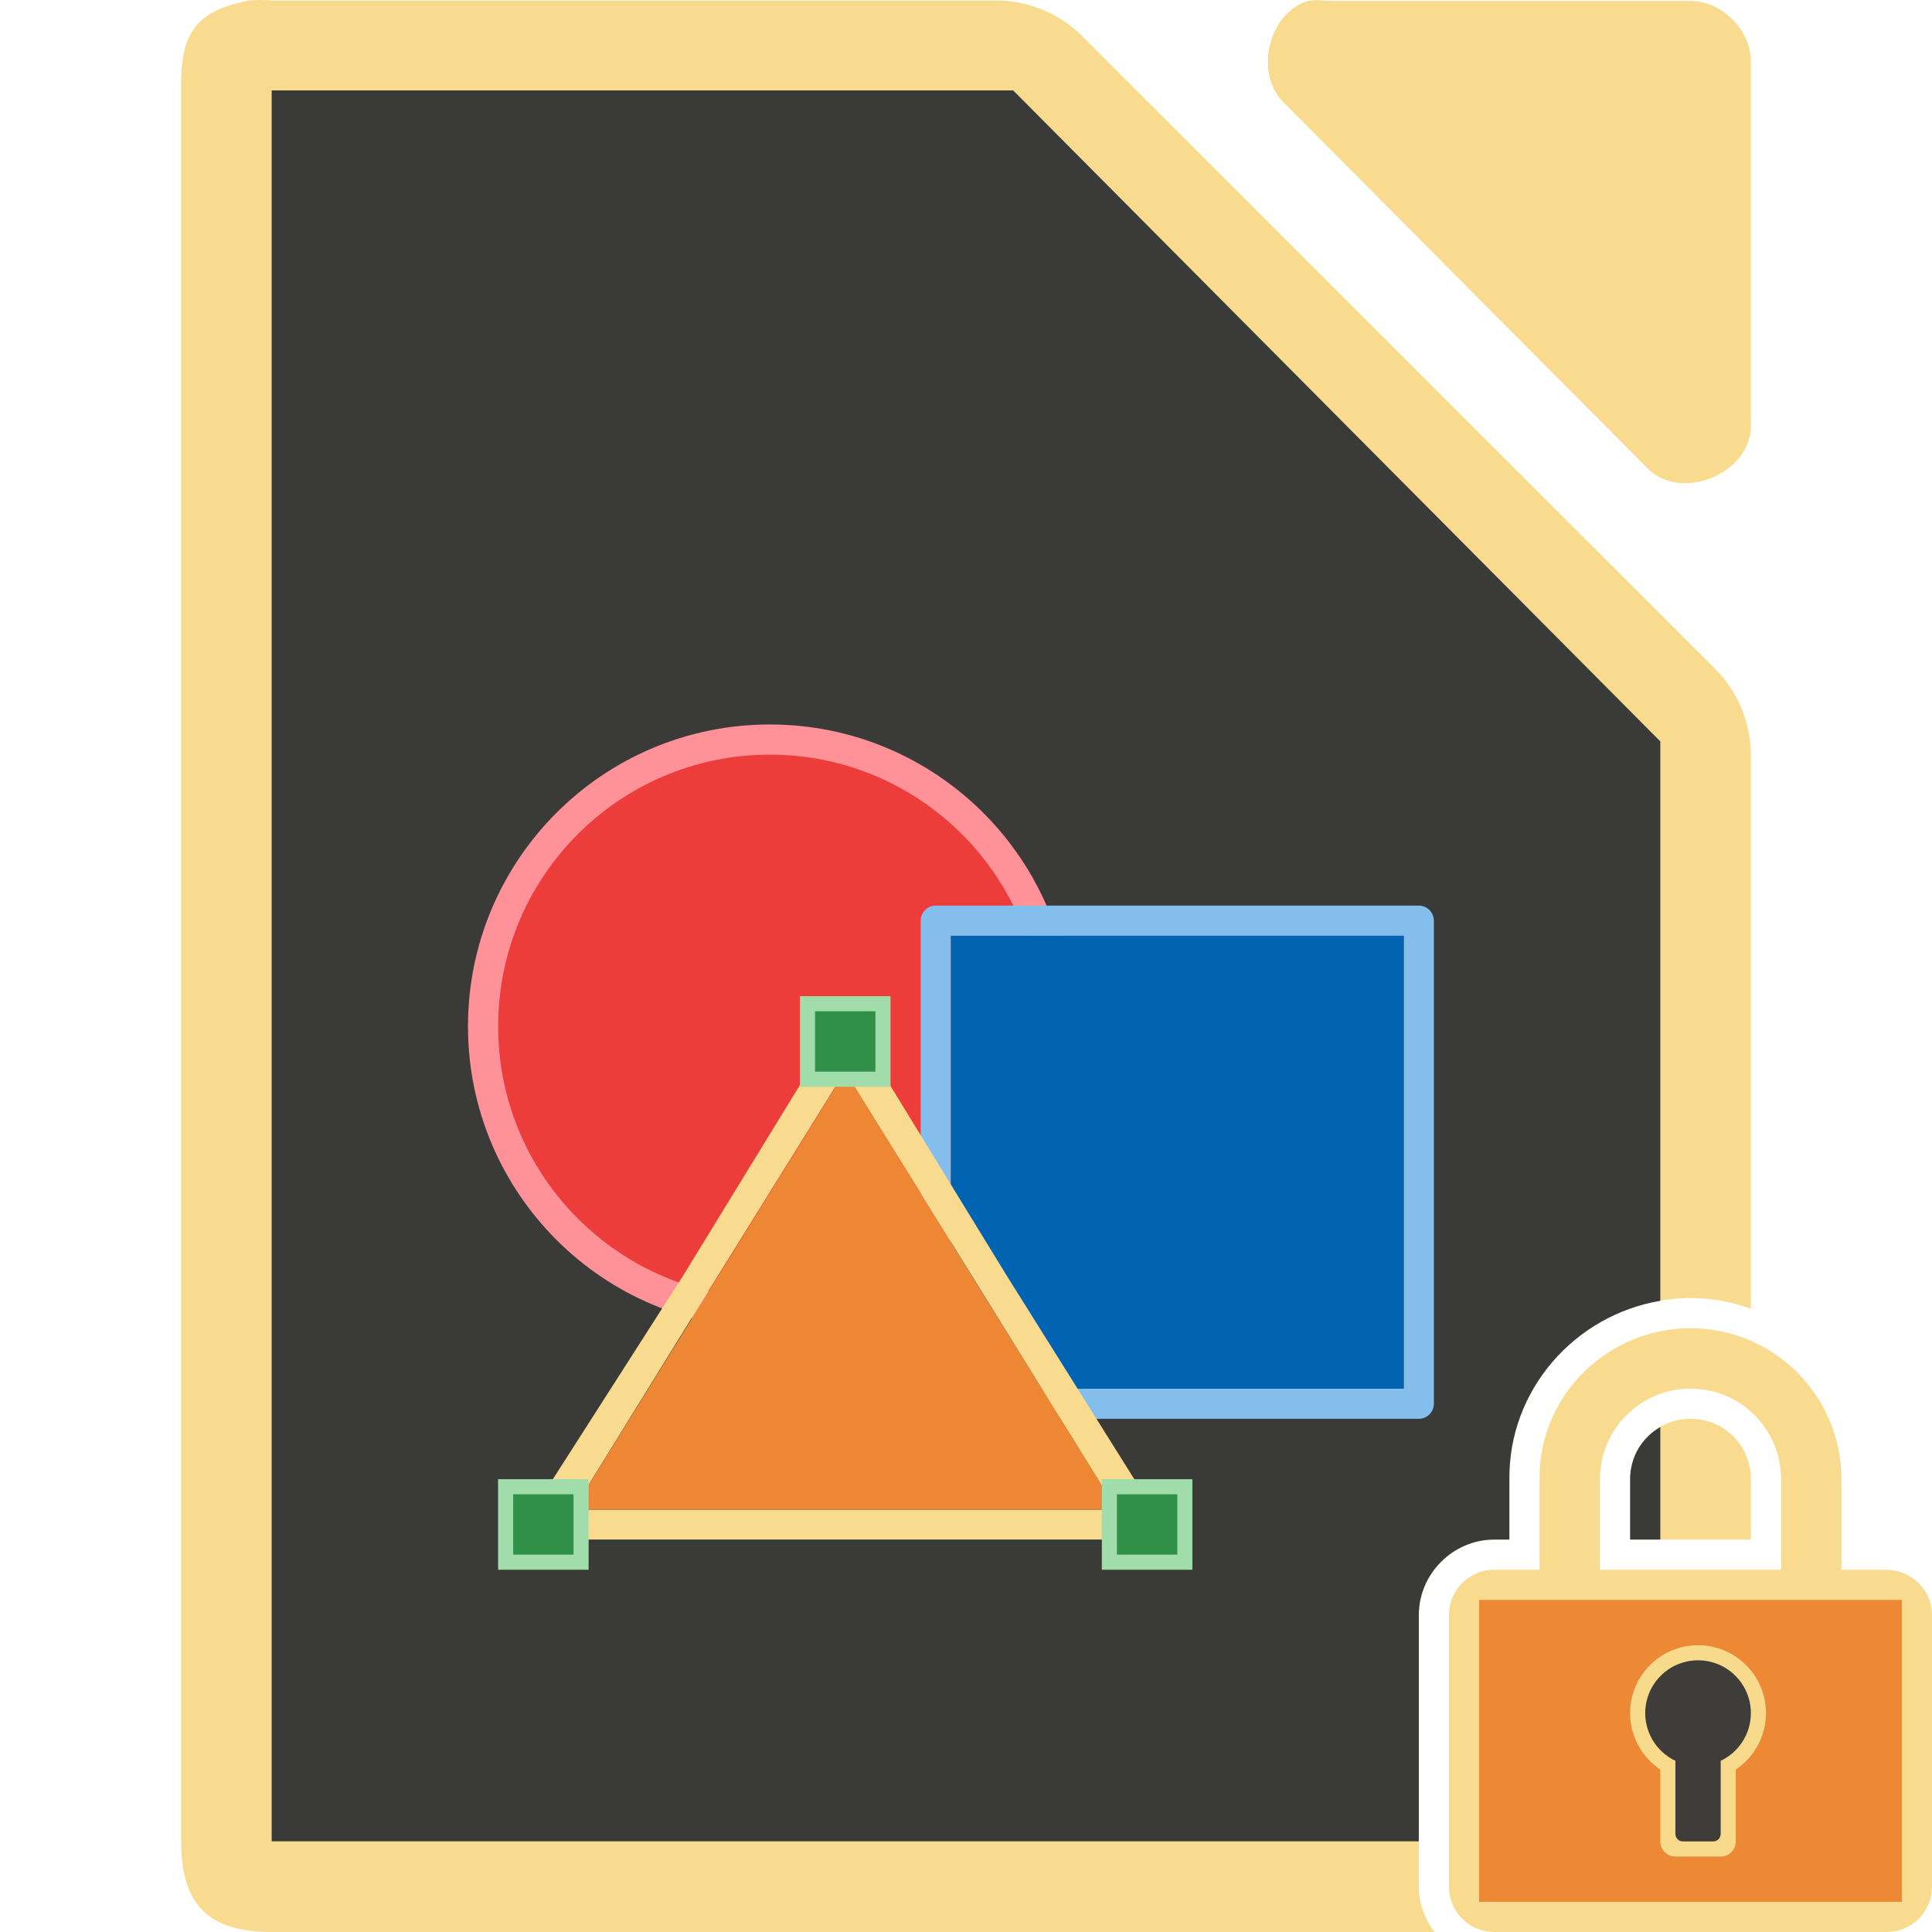
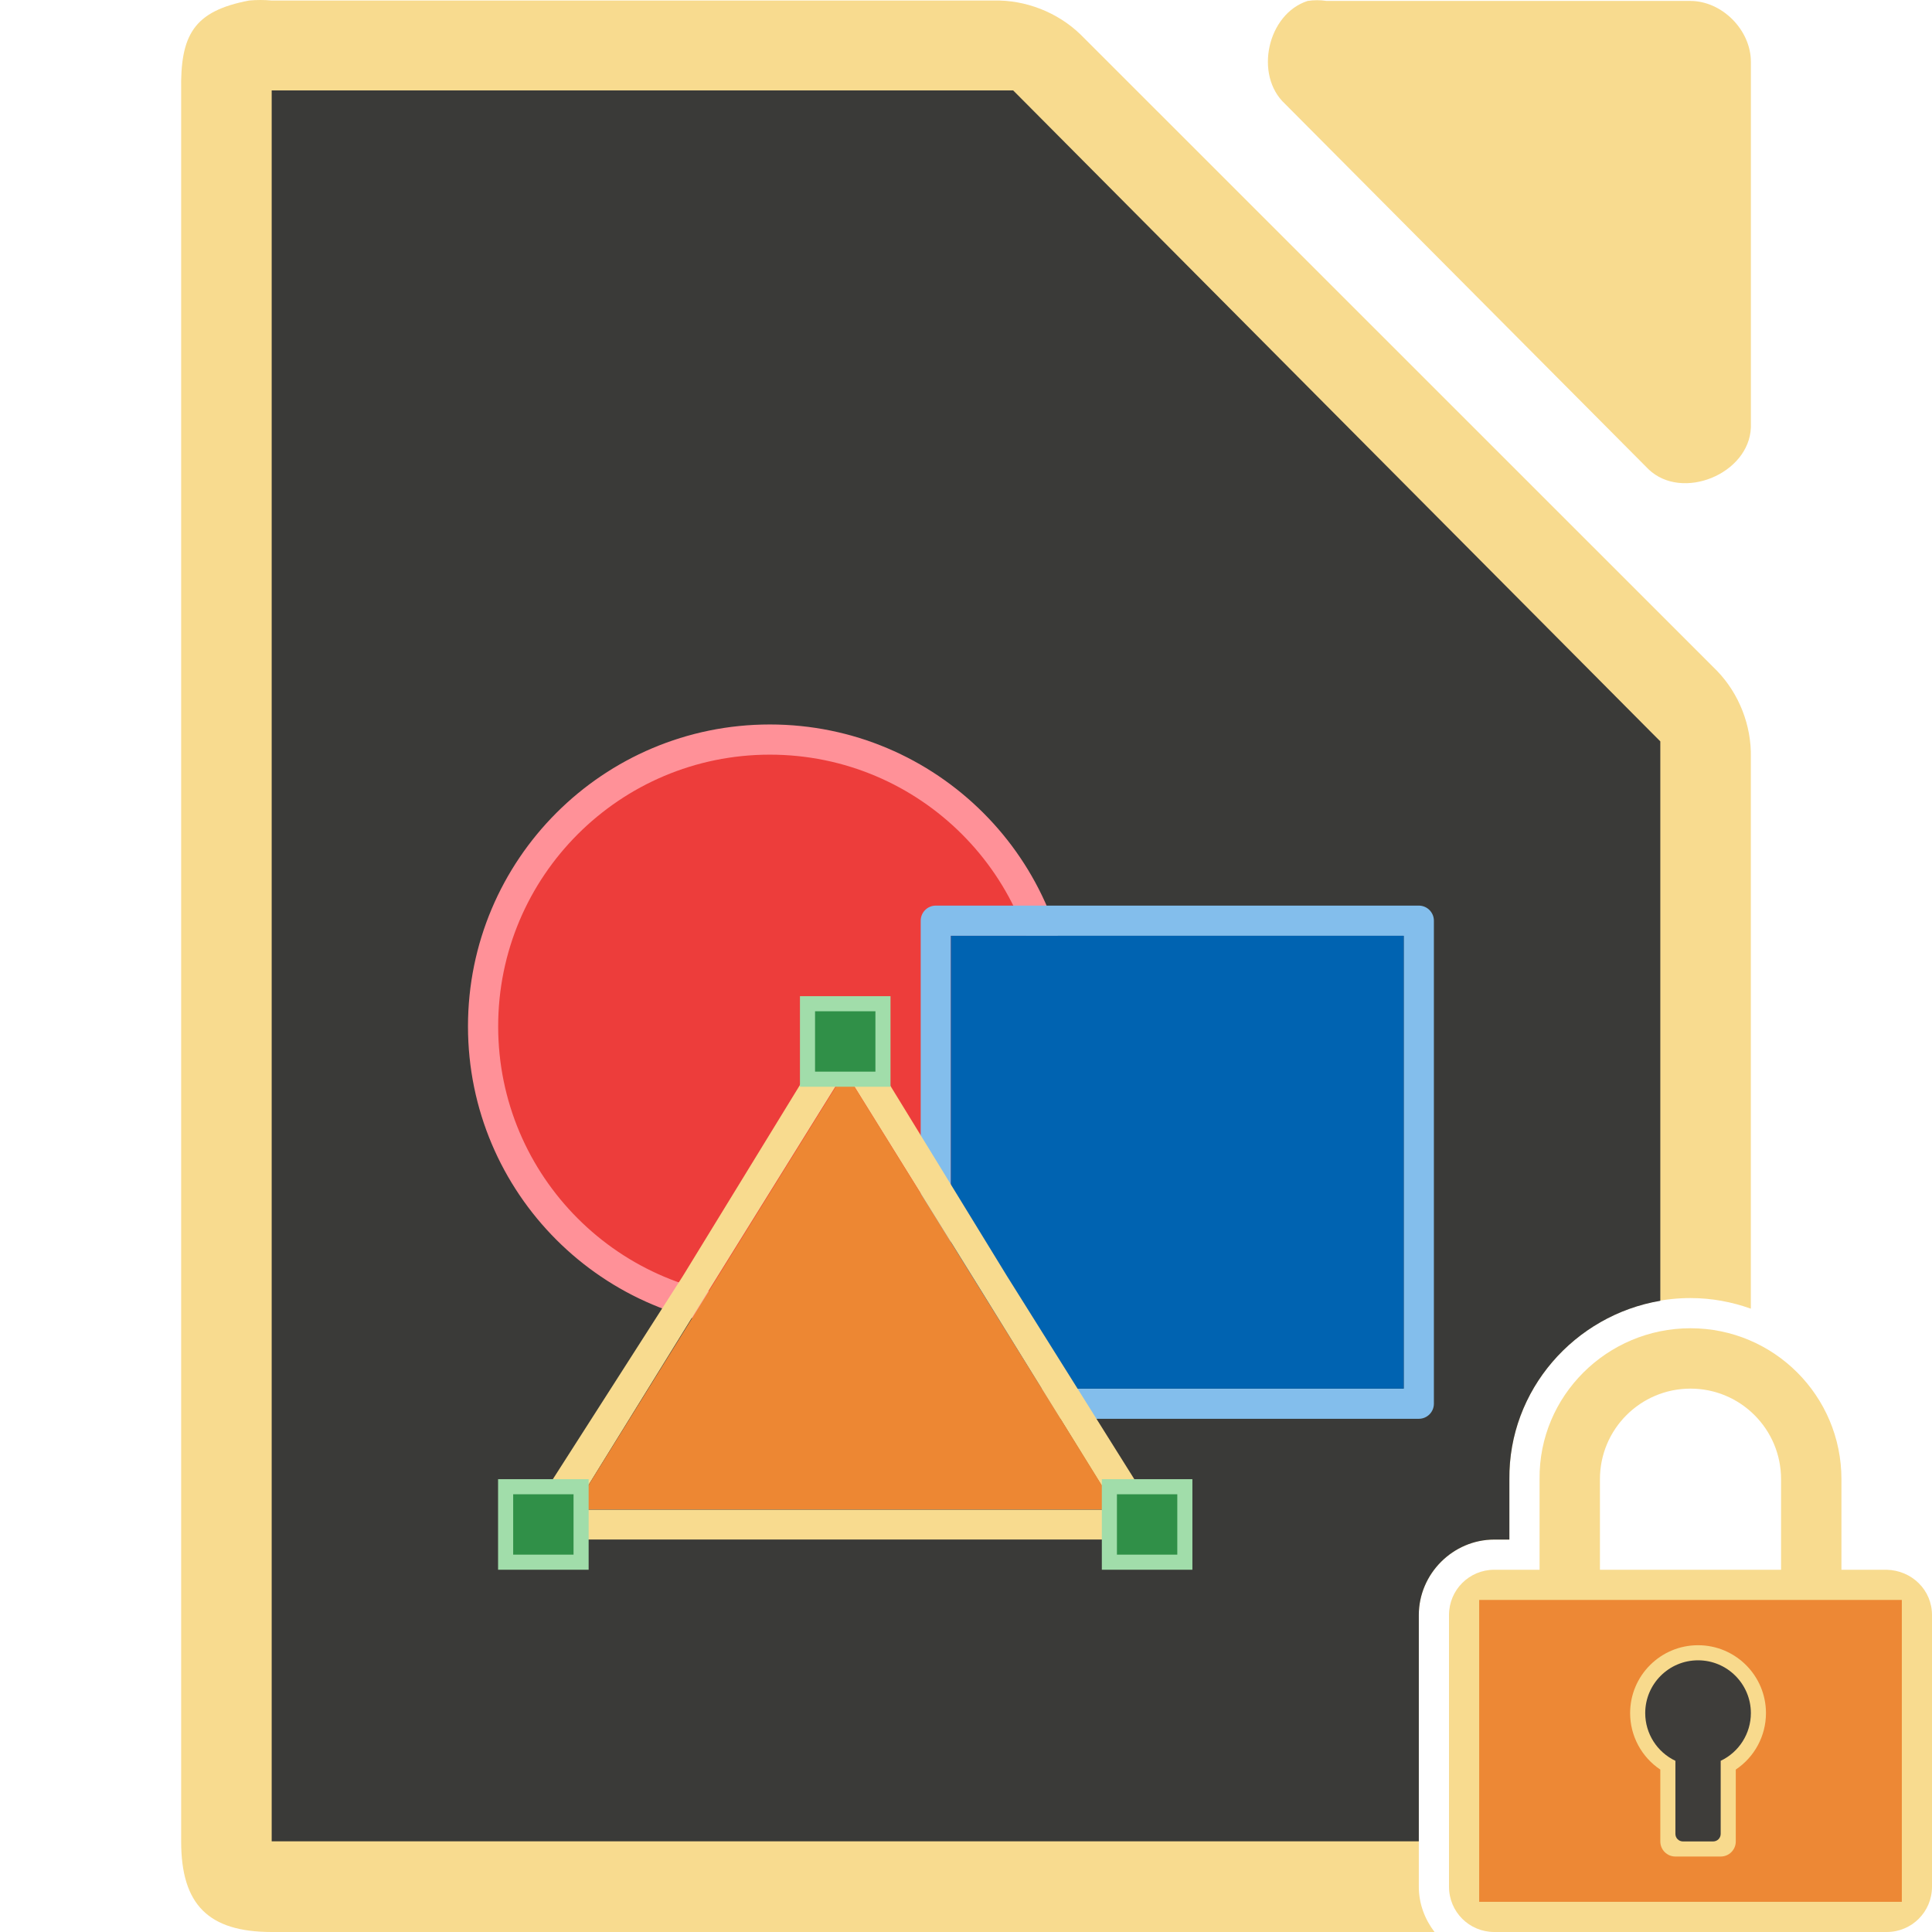
<svg xmlns="http://www.w3.org/2000/svg" xmlns:xlink="http://www.w3.org/1999/xlink" viewBox="0 0 128 128">
-   <path d="m17.252 0c-.25 0-.501.011-.75.035-3.667.7-4.566 2.266-4.5 5.998v115.969c0 4.188 1.811 5.998 6 5.998h77.039c-.642-.841-1.041-1.874-1.041-3v-18c0-2.735 2.265-5 5-5h1v-3.979c-.069-6.628 5.396-12.021 12-12.021 1.402 0 2.745.256 3.998.703v-36.52c.048-2.112-.78-4.23-2.25-5.748l-42.16-42.15c-1.518-1.469-3.638-2.299-5.75-2.25h-47.836c-.249-.024-.5-.035-.75-.035zm94.748 94c-2.233 0-4 1.767-4 4v4h7.998v-4.02c-.011-2.223-1.772-3.98-3.998-3.98z" fill="#f8db8f" />
-   <path d="m18 5.992v2 112 2h2 74v-14.992c0-2.735 2.265-5 5-5h1v-3.979c-.062-5.944 4.331-10.881 10-11.84v-36.189-.875l-.625-.625-41.75-42-.5-.5h-.875-46.25zm92 88.553c-1.196.686-2 1.959-2 3.455v4h2z" fill="#3a3a38" />
+   <path d="m17.252 0c-.25 0-.501.011-.75.035-3.667.7-4.566 2.266-4.5 5.998v115.969c0 4.188 1.811 5.998 6 5.998h77.039c-.642-.841-1.041-1.874-1.041-3v-18c0-2.735 2.265-5 5-5h1v-3.979c-.069-6.628 5.396-12.021 12-12.021 1.402 0 2.745.256 3.998.703v-36.52c.048-2.112-.78-4.23-2.25-5.748l-42.16-42.15c-1.518-1.469-3.638-2.299-5.75-2.25h-47.836c-.249-.024-.5-.035-.75-.035z" fill="#f8db8f" />
+   <path d="m18 5.992v2 112 2h2 74v-14.992c0-2.735 2.265-5 5-5h1v-3.979c-.062-5.944 4.331-10.881 10-11.84v-36.189-.875l-.625-.625-41.75-42-.5-.5h-.875-46.25z" fill="#3a3a38" />
  <path d="m86.635.062c-2.662.853-3.559 4.906-1.506 6.812l24.095 24.221c2.226 2.122 6.659.306 6.777-2.775v-24.221c-0-2.114-1.913-4.037-4.016-4.037h-24.095c-.415-.064-.84-.064-1.255 0z" fill="#f8db8f" />
  <circle cx="50.996" cy="67.994" fill="#f09e6f" r="17" />
  <circle cx="51.005" cy="67.998" fill="#ed3d3b" r="19" stroke="#ff9198" stroke-width="2" />
  <path d="m61.999 93.999c-.552-0-1-.448-1-1v-32c0-.552.448-1 1-1h32c.552 0.0 1.0.448 1 1v32c-0.0.552-.448 1-1 1zm1-2h30v-30h-30z" fill="#83beec" />
  <path d="m62.999 91.999h30v-30h-30z" fill="#0063b1" />
  <path d="m55.6 68.078c-.222.079-.412.231-.529.424l-9.83 16.041-10.059 15.715c-.409.589-.161 1.79 1.071 1.739h19.725 19.384c1.188 0 1.431-1.286.797-2.39l-9.444-15.065-9.83-16.041c-.241-.406-.825-.598-1.285-.424zm.378 2.897 8.998 14.487 8.998 14.557h-17.997-17.997l8.998-14.557z" fill="#f8db8f" />
  <path d="m73.991 100.003h-18-18l9-14.5 9-14.5 9 14.5z" fill="#ed8733" />
  <path id="a" d="m33.499 98.499h5v5h-5z" fill="#309048" stroke="#a1ddaa" />
  <g fill="#3a3a38" stroke="#e78e46">
    <use height="1085" transform="translate(40)" width="5033" xlink:href="#a" />
    <use height="1085" transform="translate(20 -32)" width="5033" xlink:href="#a" />
  </g>
  <path d="m112 88c-5.523 0-10.057 4.477-10 10v6h-3c-1.662 0-3 1.338-3 3v18c0 1.662 1.338 3 3 3h26c1.662 0 3-1.338 3-3v-18c0-1.662-1.339-2.958-3-3h-3v-6c0-5.523-4.477-10-10-10zm0 4c3.314 0 6 2.686 6 6v6h-12v-6c0-3.314 2.686-6 6-6z" fill="#f8db8f" />
  <g fill-opacity=".979">
    <path d="m98 106h28v20h-28z" fill="#ed8733" />
    <path d="m112.5 109a4.5 4.5 0 0 0 -4.5 4.5 4.5 4.5 0 0 0 2 3.74v4.76c0 .554.446 1 1 1h3c.554 0 1-.446 1-1v-4.762a4.5 4.5 0 0 0 2-3.738 4.5 4.5 0 0 0 -4.5-4.5z" fill="#f8db8f" />
    <path d="m112.5 110a3.5 3.5 0 0 0 -3.5 3.5 3.5 3.5 0 0 0 2 3.158v4.842c0 .277.223.5.5.5h2c.277 0 .5-.223.5-.5v-4.842a3.5 3.5 0 0 0 2-3.158 3.5 3.5 0 0 0 -3.5-3.5z" fill="#3a3a38" />
  </g>
</svg>
